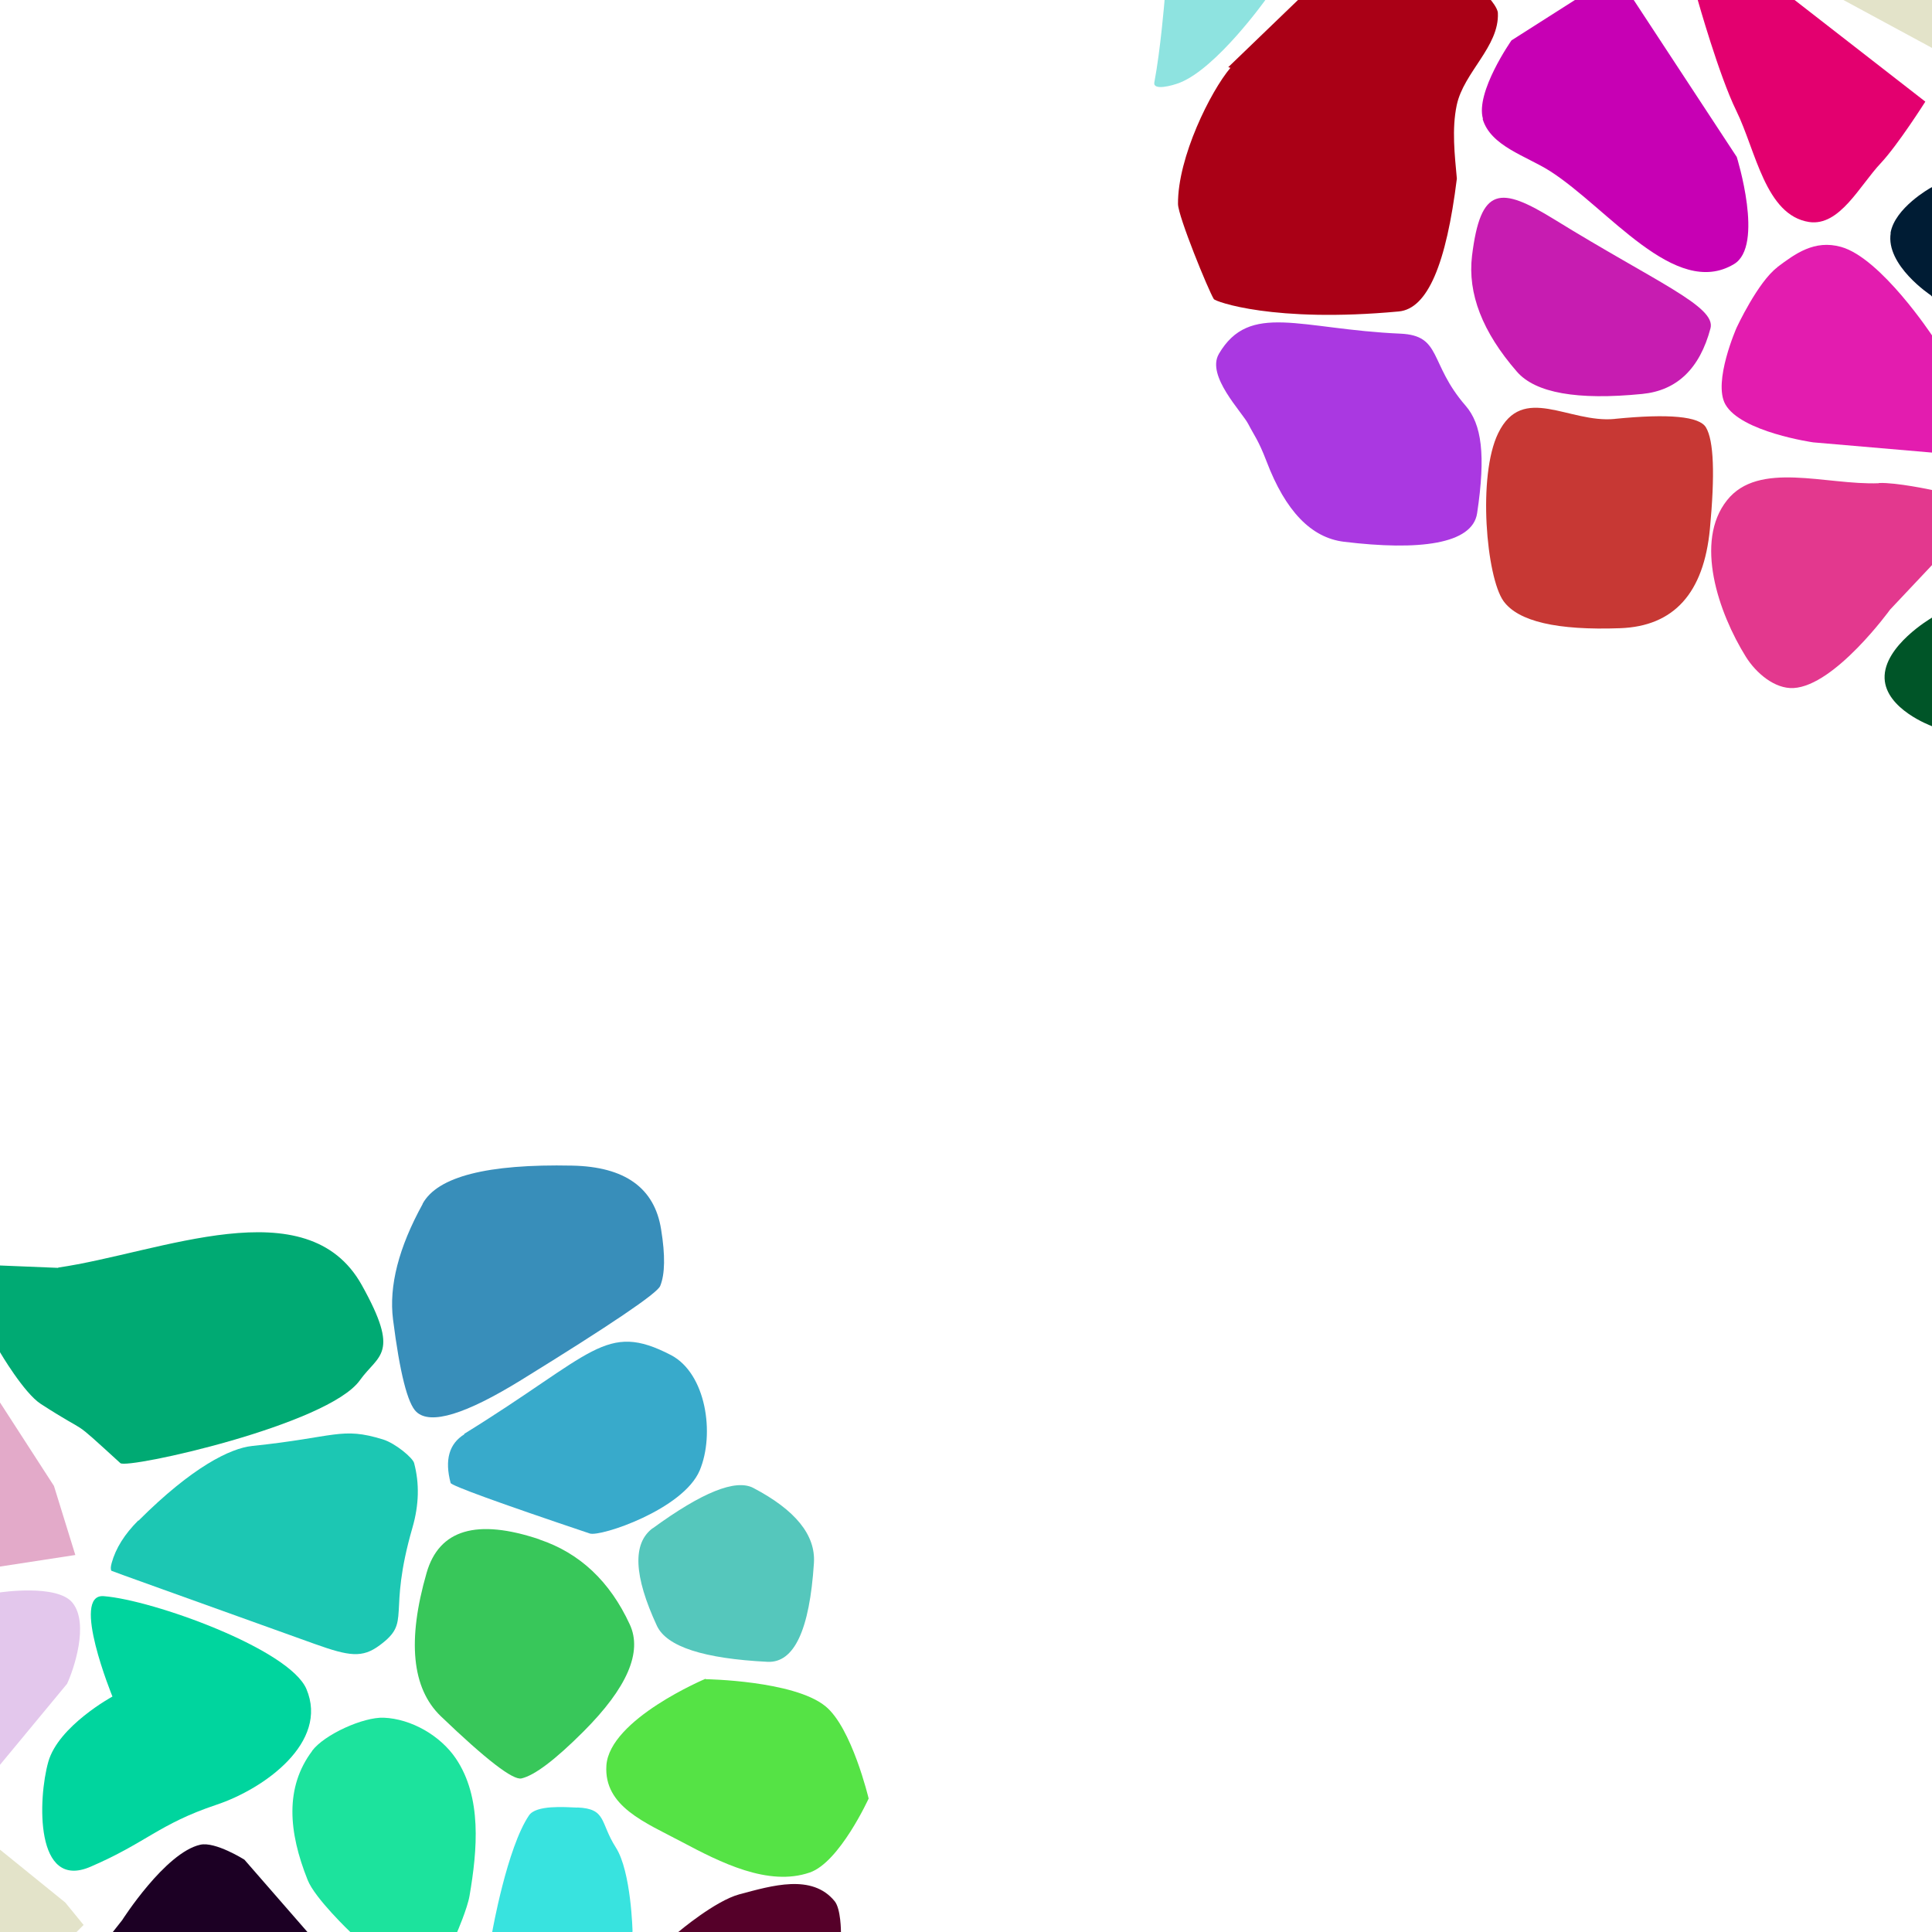
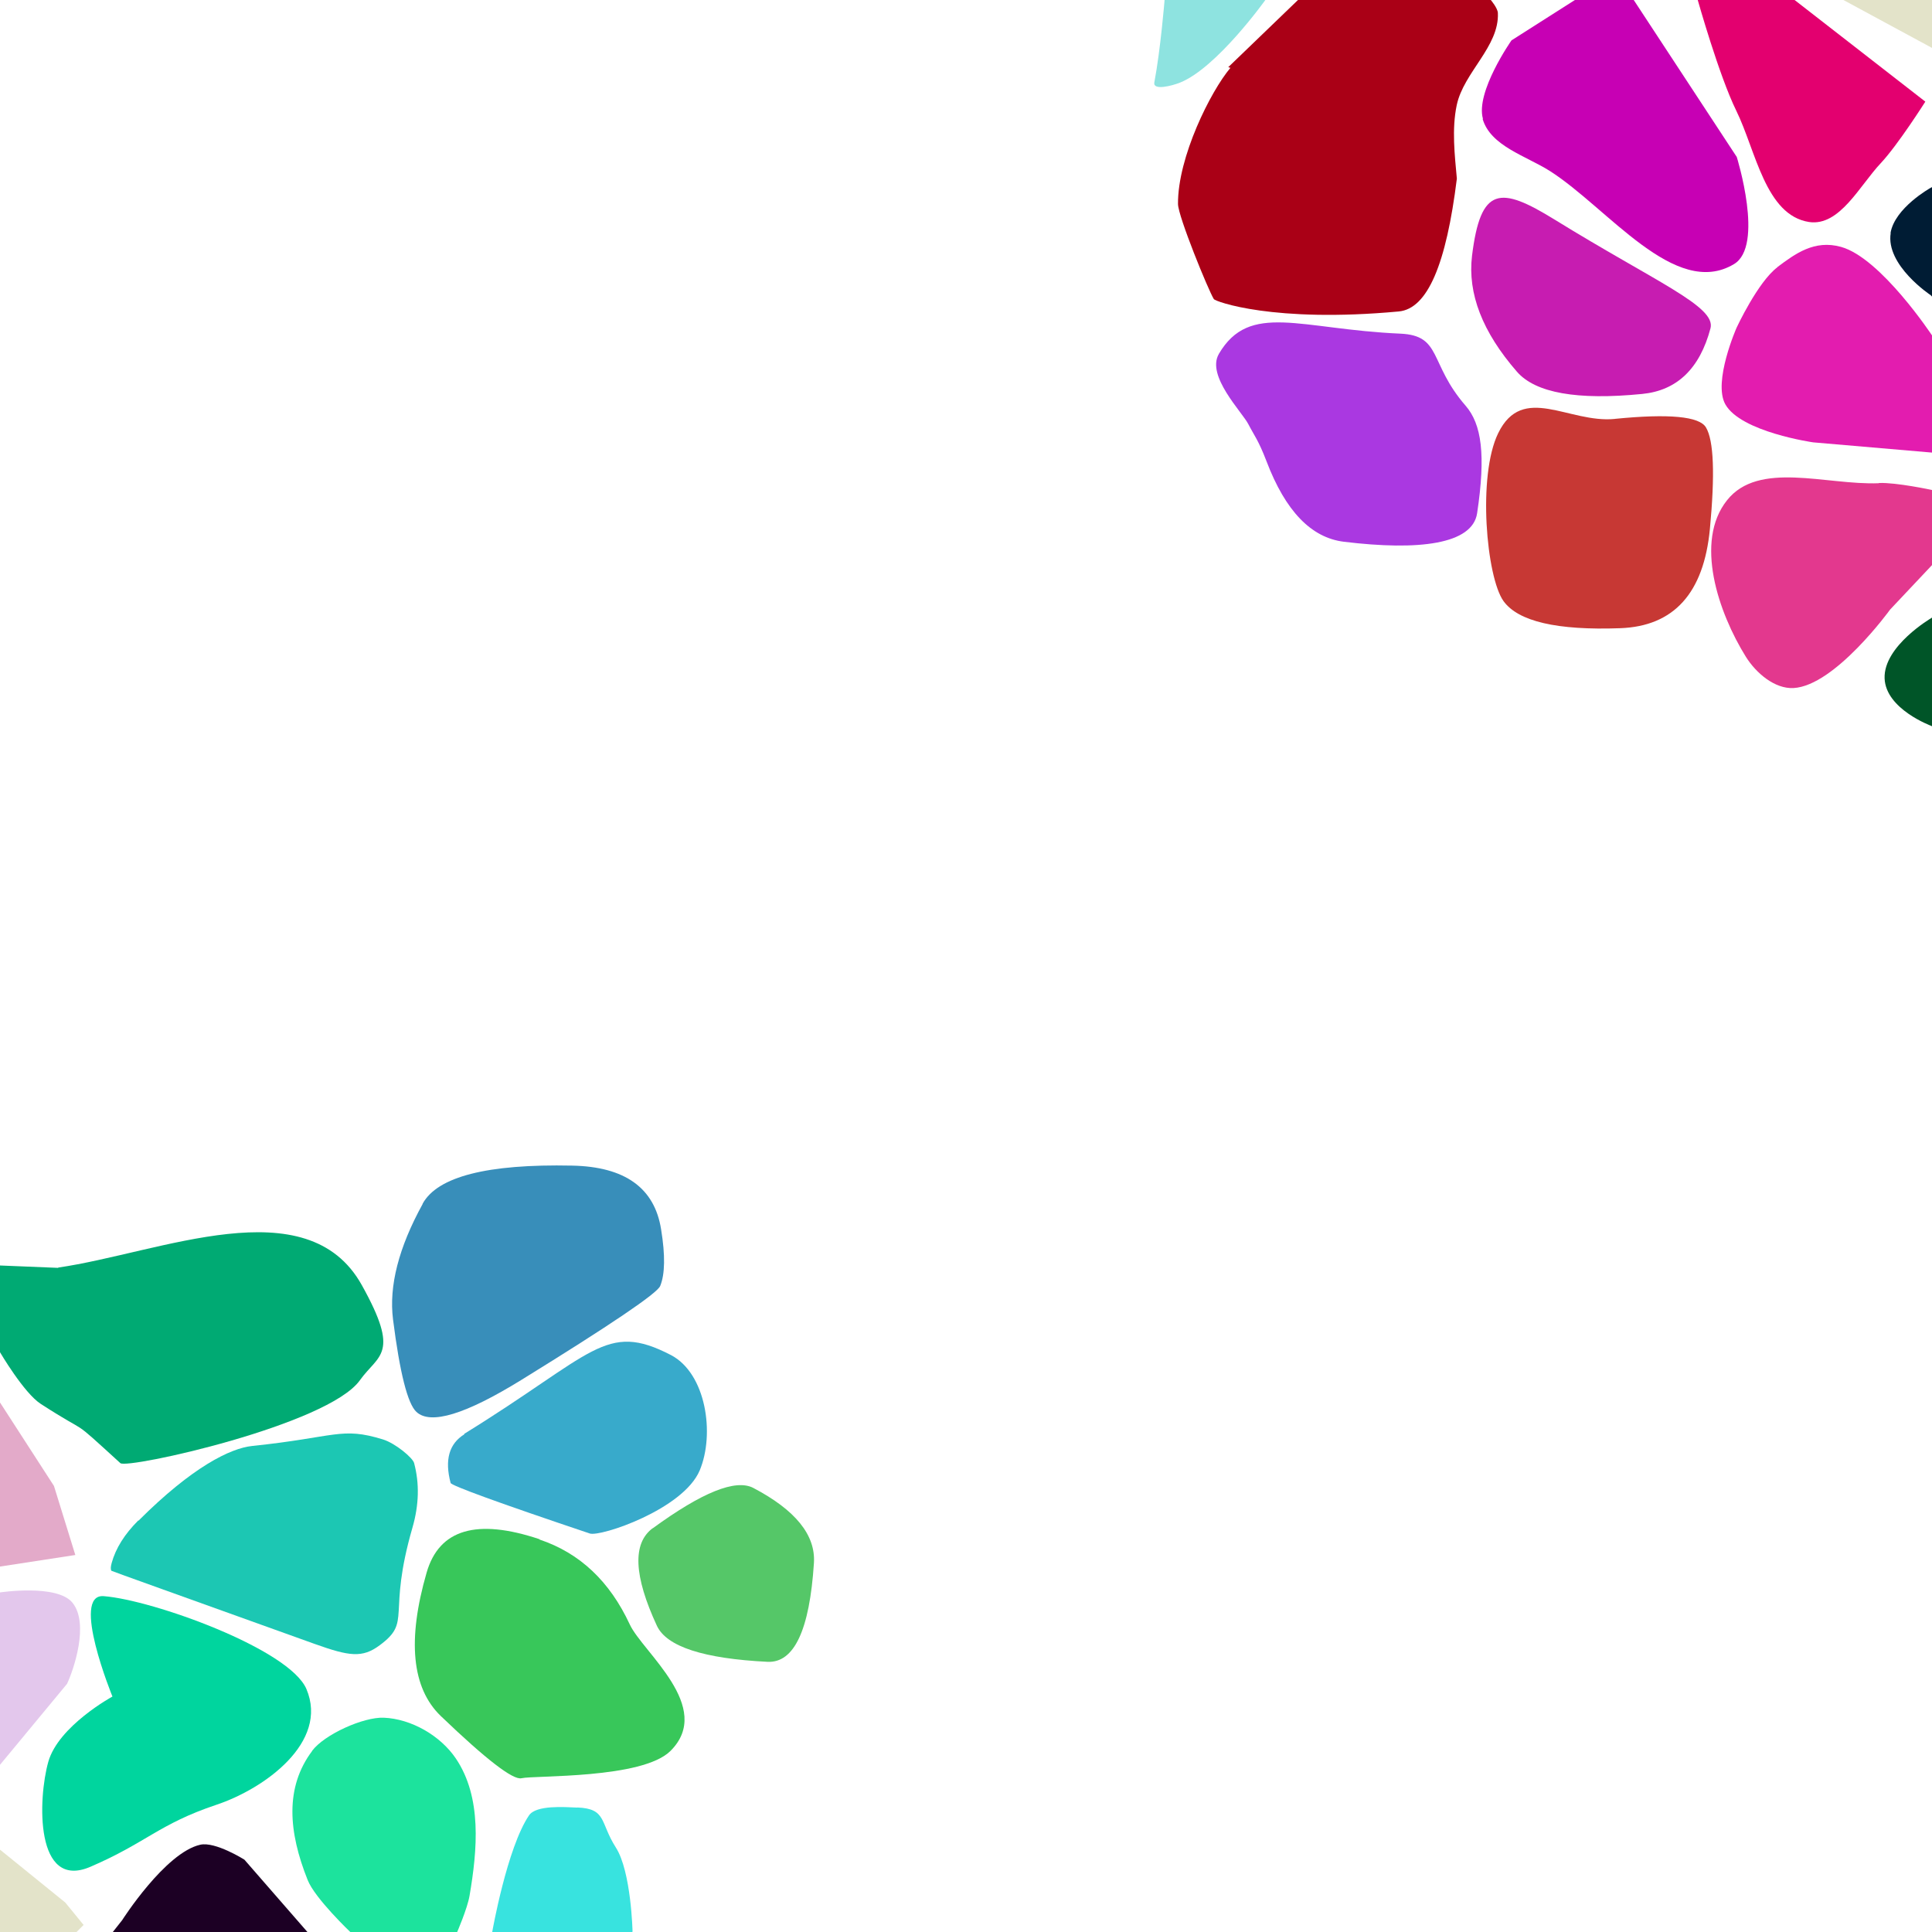
<svg xmlns="http://www.w3.org/2000/svg" width="512px" height="512px" contentScriptType="text/ecmascript" contentStyleType="text/css" version="1.1" viewBox="0 0 512 512">
  <g class="voronoi" stroke-width=".5">
    <path d="m458-37.1 39.9 3.59 31.6 25.6 4.85 5.94-17.3 17.4-55.1-29.8z" fill="#e3e3c9" />
    <path d="m445-14.3 30.2 14 0.43 0.334 34.6 26.9s-7.21 11.4-11.8 16.3c-5.62 5.96-10.9 16.8-19 15.6-11.6-1.79-14.1-18.9-19.3-29.5-4.56-9.27-10.2-29.3-10.2-29.3z" fill="#e3006f" />
    <path d="m318-32.9 34.7 13.3-17.3 19.5s-12.9 18.1-22.7 22c-2.1 0.841-7.22 2.17-6.79-0.059 1.65-8.66 2.72-21.9 2.72-21.9l1.18-28z" fill="#8ee3e0" />
    <path d="m533 148 16.4 59.2-1.36 0.59-14-1.31-22.2-14.1s-12.1-4.42-12.4-12.6c-0.326-8.58 12.4-16 12.4-16z" fill="#005528" />
    <path d="m471 70.8c4.74-3.55 9.83-7.34 16.9-5.37 10.6 2.96 24.2 23.6 24.2 23.6l12.5 9.69 6.92 22.9-51-4.39s-19.2-2.73-23.3-10.1c-3.32-5.98 3-20.3 3-20.3s5.62-12.1 10.8-16z" fill="#e31caf" />
    <path d="m361-16.4-35.5 34.2 0.582 0.17c-5.24 6.19-14 23.7-13.9 36.1 0.031 3.28 8.06 22.9 9.5 25.2 0.382 0.627 15.8 6.35 49 3.27 7.66-0.709 12.6-12.6 15.4-35.2-0.558-6.2-1.38-13.1-0.029-19.5 1.86-8.72 11.3-15.5 10.9-24.4-0.053-1.31-1.89-3.46-1.89-3.46l-11-11.5z" fill="#aa0016" />
    <path d="m498 128c4.55-0.174 13.9 1.83 13.9 1.83l15 4.11-26 27.6s-14.6 20.2-25.6 20.8c-5 0.258-9.92-3.98-12.6-8.24-7.35-11.8-13.7-30.6-5.04-41.5 8.37-10.6 26.3-4 40.2-4.54z" fill="#e3388e" />
    <path d="m393 31.5c-2.05-7.1 7.56-20.8 7.56-20.8l27.8-17.7 31.9 48.6s7.38 23.6-0.753 28.4c-15.6 9.33-33.4-14.9-48.8-24.7-6.34-4.01-15.7-6.59-17.8-13.8z" fill="#c700b4" />
    <path d="m501 61.8c1.09-6.72 10.6-12 10.6-12l10.4-5.52 33.8 35.2-7.42 29.5-1.82 1.62-11.2-7.47-23.7-24.9s-12-7.92-10.6-16.5z" fill="#001c34" />
-     <g>
-       <path d="m323 93.8c8.16-13.9 21.5-6.54 48.1-5.38 11.1 0.488 7.51 7.83 17.3 19.1 4.25 4.89 5.38 13 3.05 28.5-1.24 8.21-15.4 9.98-35.3 7.55-8.67-1.05-15.5-8.15-20.5-21.3-2.19-5.7-3.25-6.8-4.82-9.85-1.67-3.25-11.2-12.8-7.83-18.6z" fill="#aa38e1" />
-       <path d="m428 111c14.3-1.42 22.4-0.66 24.1 2.28 2.07 3.46 2.41 12.4 1.04 26.9-1.62 17-9.55 25.8-23.8 26.3-16.7 0.608-27-1.79-30.9-7.19-4.53-6.35-6.93-33.2-1.4-44.5 6.5-13.3 18.7-2.57 30.9-3.77z" fill="#c73834" />
-       <path d="m412 58.2c26.9 16.6 42.8 23 41.3 28.8-2.84 10.7-8.89 16.5-18.1 17.4-17.2 1.71-28.3-0.253-33.2-5.9-9.14-10.5-13.1-20.7-11.9-30.7 2.28-18.5 7.46-18.5 21.9-9.6z" fill="#c71cb1" />
-     </g>
+     <path d="m323 93.8c8.16-13.9 21.5-6.54 48.1-5.38 11.1 0.488 7.51 7.83 17.3 19.1 4.25 4.89 5.38 13 3.05 28.5-1.24 8.21-15.4 9.98-35.3 7.55-8.67-1.05-15.5-8.15-20.5-21.3-2.19-5.7-3.25-6.8-4.82-9.85-1.67-3.25-11.2-12.8-7.83-18.6z" fill="#aa38e1" />
+     <path d="m428 111c14.3-1.42 22.4-0.66 24.1 2.28 2.07 3.46 2.41 12.4 1.04 26.9-1.62 17-9.55 25.8-23.8 26.3-16.7 0.608-27-1.79-30.9-7.19-4.53-6.35-6.93-33.2-1.4-44.5 6.5-13.3 18.7-2.57 30.9-3.77z" fill="#c73834" />
+     <path d="m412 58.2c26.9 16.6 42.8 23 41.3 28.8-2.84 10.7-8.89 16.5-18.1 17.4-17.2 1.71-28.3-0.253-33.2-5.9-9.14-10.5-13.1-20.7-11.9-30.7 2.28-18.5 7.46-18.5 21.9-9.6z" fill="#c71cb1" />
    <path d="m27.5 423c-8.88-0.721 2.3 26.6 2.3 26.6s-14.3 7.77-17 17.3c-2.76 9.77-3.58 34.2 11.2 27.8 14.8-6.37 18.1-11.3 33.3-16.4 12.8-4.25 29.9-16.6 23.9-30.7-4.53-10.6-40.7-23.6-53.7-24.6z" fill="#00d59e" />
    <path d="m15.5 336-15.5-0.633-12.9-3.52 12.9 26.5s6.32 10.8 10.8 13.7c14 9.06 6.81 2.68 21.1 15.7 1.8 1.63 55.1-10.1 63.5-22 4.89-6.84 10.8-6.7 0.471-25.2-14.5-26-53.4-8.54-80.5-4.62z" fill="#00aa73" />
    <path d="m153 479c7.81 0.317 5.96 3.97 10.2 10.6 4.09 6.37 4.43 22.3 4.43 22.3l-9.94 11.9-28.6-3.55 1.37-8.35s3.91-22.2 9.73-30.8c1.89-2.8 9.44-2.21 12.8-2.07z" fill="#38e3df" />
-     <path d="m187 445s23.3 0.345 31.7 7.13c7.03 5.64 11.5 24.5 11.5 24.5s-7.71 16.9-15.6 19.6c-11 3.8-23.7-2.68-34-8.15-9.58-5.09-20.6-9.34-19.9-20.2 0.825-12.3 26.3-23 26.3-23z" fill="#55e345" />
-     <path d="m196 502c8.56-2.28 19.2-5.52 25.2 1.85 1.66 2.05 1.66 8.12 1.66 8.12l-0.196 6.79-13.3 39.9-7.78-2.98-37.4-30.4 15.6-13.3s9.75-8.26 16.2-9.98z" fill="#550029" />
    <path d="m-54.2 475 39.9 3.59 31.6 25.6 4.85 5.94-17.3 17.4-55.1-29.8z" fill="#e3e3c9" />
    <path d="m-32.7 343 10.8-5.21 36.2 56 5.66 18.3-60.2 9.24-12.9 1.37 13.5-62.4z" fill="#e3aac9" />
    <path d="m82.7 464c3.26-4.35 13.6-9.01 19-8.79 7.29 0.3 15 4.74 19.1 10.8 6.96 10.3 5.72 24.2 3.63 36.4-0.576 3.38-3.31 9.68-3.31 9.68l-7.9 15.5-20.3-15.5s-9.5-9.02-11.4-13.9c-5.07-12.7-6.08-24.5 1.23-34.2z" fill="#1ce39d" />
    <path d="m-52.4 429 52.4-6.99s15.1-2.3 19.2 2.72c4.52 5.57 0.3 17.8-1.43 21.5l-17.8 21.5-5.6 5.73-46.2-7.54-1.61-33.9z" fill="#e3c7ec" />
    <path d="m29.9 512 0.149-0.189 2.32-2.94s11.4-17.9 20.7-20c4.01-0.899 11.7 3.96 11.7 3.96l38.6 44.3-6 9.46-27.5 2.24z" fill="#1c0024" />
-     <g>
-       <path d="m123 380c34.5-21.3 37.4-29.9 54.8-20.9 9.32 4.86 11.7 20.9 7.62 30.6-4.38 10.3-26.2 17.6-29.1 16.7-24.4-8.2-36.7-12.7-36.9-13.4-1.62-6.11-0.407-10.4 3.64-12.9z" fill="#38aacb" />
-       <path d="m143 408q16 5.38 23.9 22.5 5.1 11-12.3 28.4-11.2 11.2-16.4 12.4-3.36 0.796-21.4-16.5-11.5-11.1-3.74-38 4.98-17.2 29.9-8.85z" fill="#38c75a" />
-       <path d="m112 319q5.93-10.8 39.6-10.1 21 0.404 23.6 16.9 1.68 10.3-0.243 15-1.2 2.93-36.8 24.9-22.2 13.7-27.8 8.47-3.5-3.23-6.2-24.5-1.68-13.3 7.85-30.6z" fill="#388eba" />
-       <path d="m36.7 403c14.3-14.3 24.4-19.2 30.1-19.8 22.3-2.32 23.6-5.15 34.7-1.73 3.29 1.02 7.87 4.86 8.24 6.24 1.45 5.44 1.3 11.1-0.426 17.1-6.8 23.5-0.025 24.8-8.69 31.2-4.6 3.43-8.05 2.93-17.2-0.34-35.9-12.9-53.8-19.3-53.9-19.4-0.232-0.368-0.211-1.05 0.063-2.04 1.07-3.91 3.43-7.67 7.07-11.3z" fill="#1cc7b3" />
-       <path d="m173 405q19.6-14.3 26.6-10.7 16.8 8.8 16.1 19.9-1.72 26.7-12.3 26.2-25.4-1.27-29.3-9.52-9.24-19.9-1.12-25.9z" fill="#55c7bc" />
-     </g>
+     <path d="m123 380c34.5-21.3 37.4-29.9 54.8-20.9 9.32 4.86 11.7 20.9 7.62 30.6-4.38 10.3-26.2 17.6-29.1 16.7-24.4-8.2-36.7-12.7-36.9-13.4-1.62-6.11-0.407-10.4 3.64-12.9z" fill="#38aacb" />
+     <path d="m143 408c10.7 3.59 18.6 11.1 23.9 22.5 3.4 7.33 22.4 21.9 10.8 33.5-7.47 7.47-36 6.45-39.5 7.25-2.24 0.531-9.37-4.97-21.4-16.5-7.67-7.4-8.91-20.1-3.74-38 3.32-11.5 13.3-14.4 29.9-8.85z" fill="#38c75a" />
+     <path d="m112 319q5.93-10.8 39.6-10.1 21 0.404 23.6 16.9 1.68 10.3-0.243 15-1.2 2.93-36.8 24.9-22.2 13.7-27.8 8.47-3.5-3.23-6.2-24.5-1.68-13.3 7.85-30.6z" fill="#388eba" />
+     <path d="m36.7 403c14.3-14.3 24.4-19.2 30.1-19.8 22.3-2.32 23.6-5.15 34.7-1.73 3.29 1.02 7.87 4.86 8.24 6.24 1.45 5.44 1.3 11.1-0.426 17.1-6.8 23.5-0.025 24.8-8.69 31.2-4.6 3.43-8.05 2.93-17.2-0.34-35.9-12.9-53.8-19.3-53.9-19.4-0.232-0.368-0.211-1.05 0.063-2.04 1.07-3.91 3.43-7.67 7.07-11.3z" fill="#1cc7b3" />
+     <path d="m173 405q19.6-14.3 26.6-10.7 16.8 8.8 16.1 19.9-1.72 26.7-12.3 26.2-25.4-1.27-29.3-9.52-9.24-19.9-1.12-25.9z" fill="#55c768" />
  </g>
</svg>
